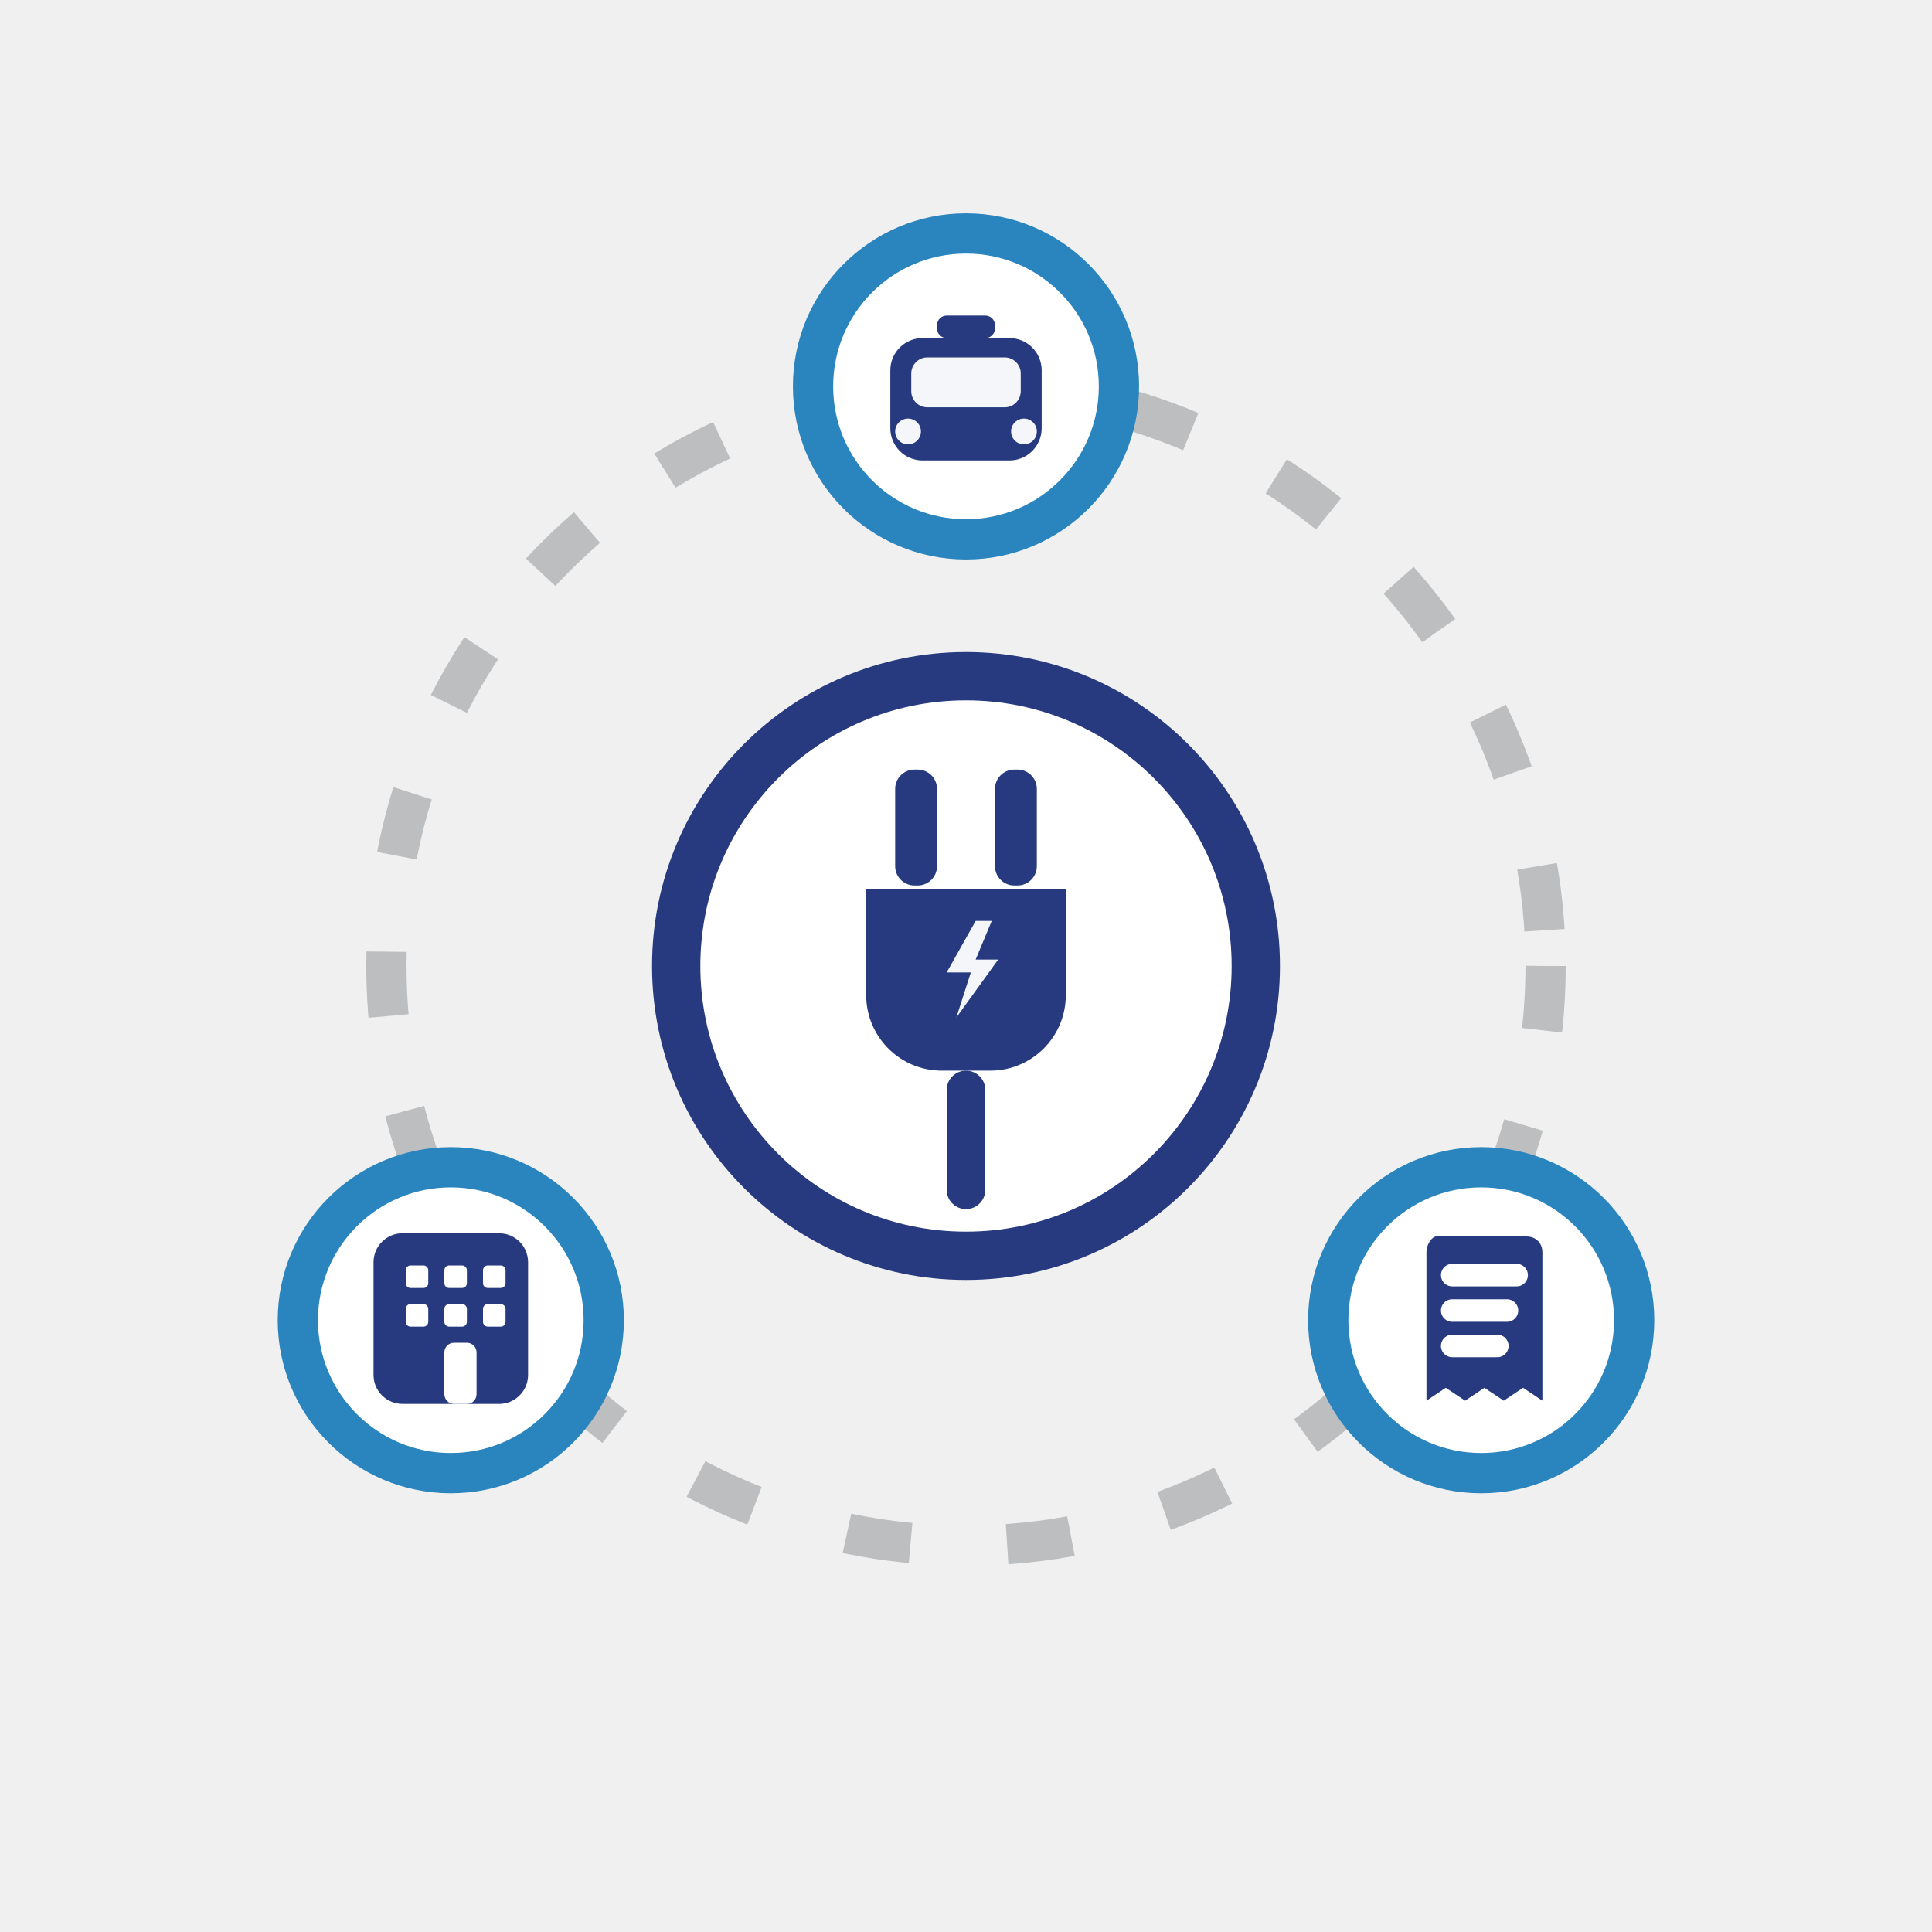
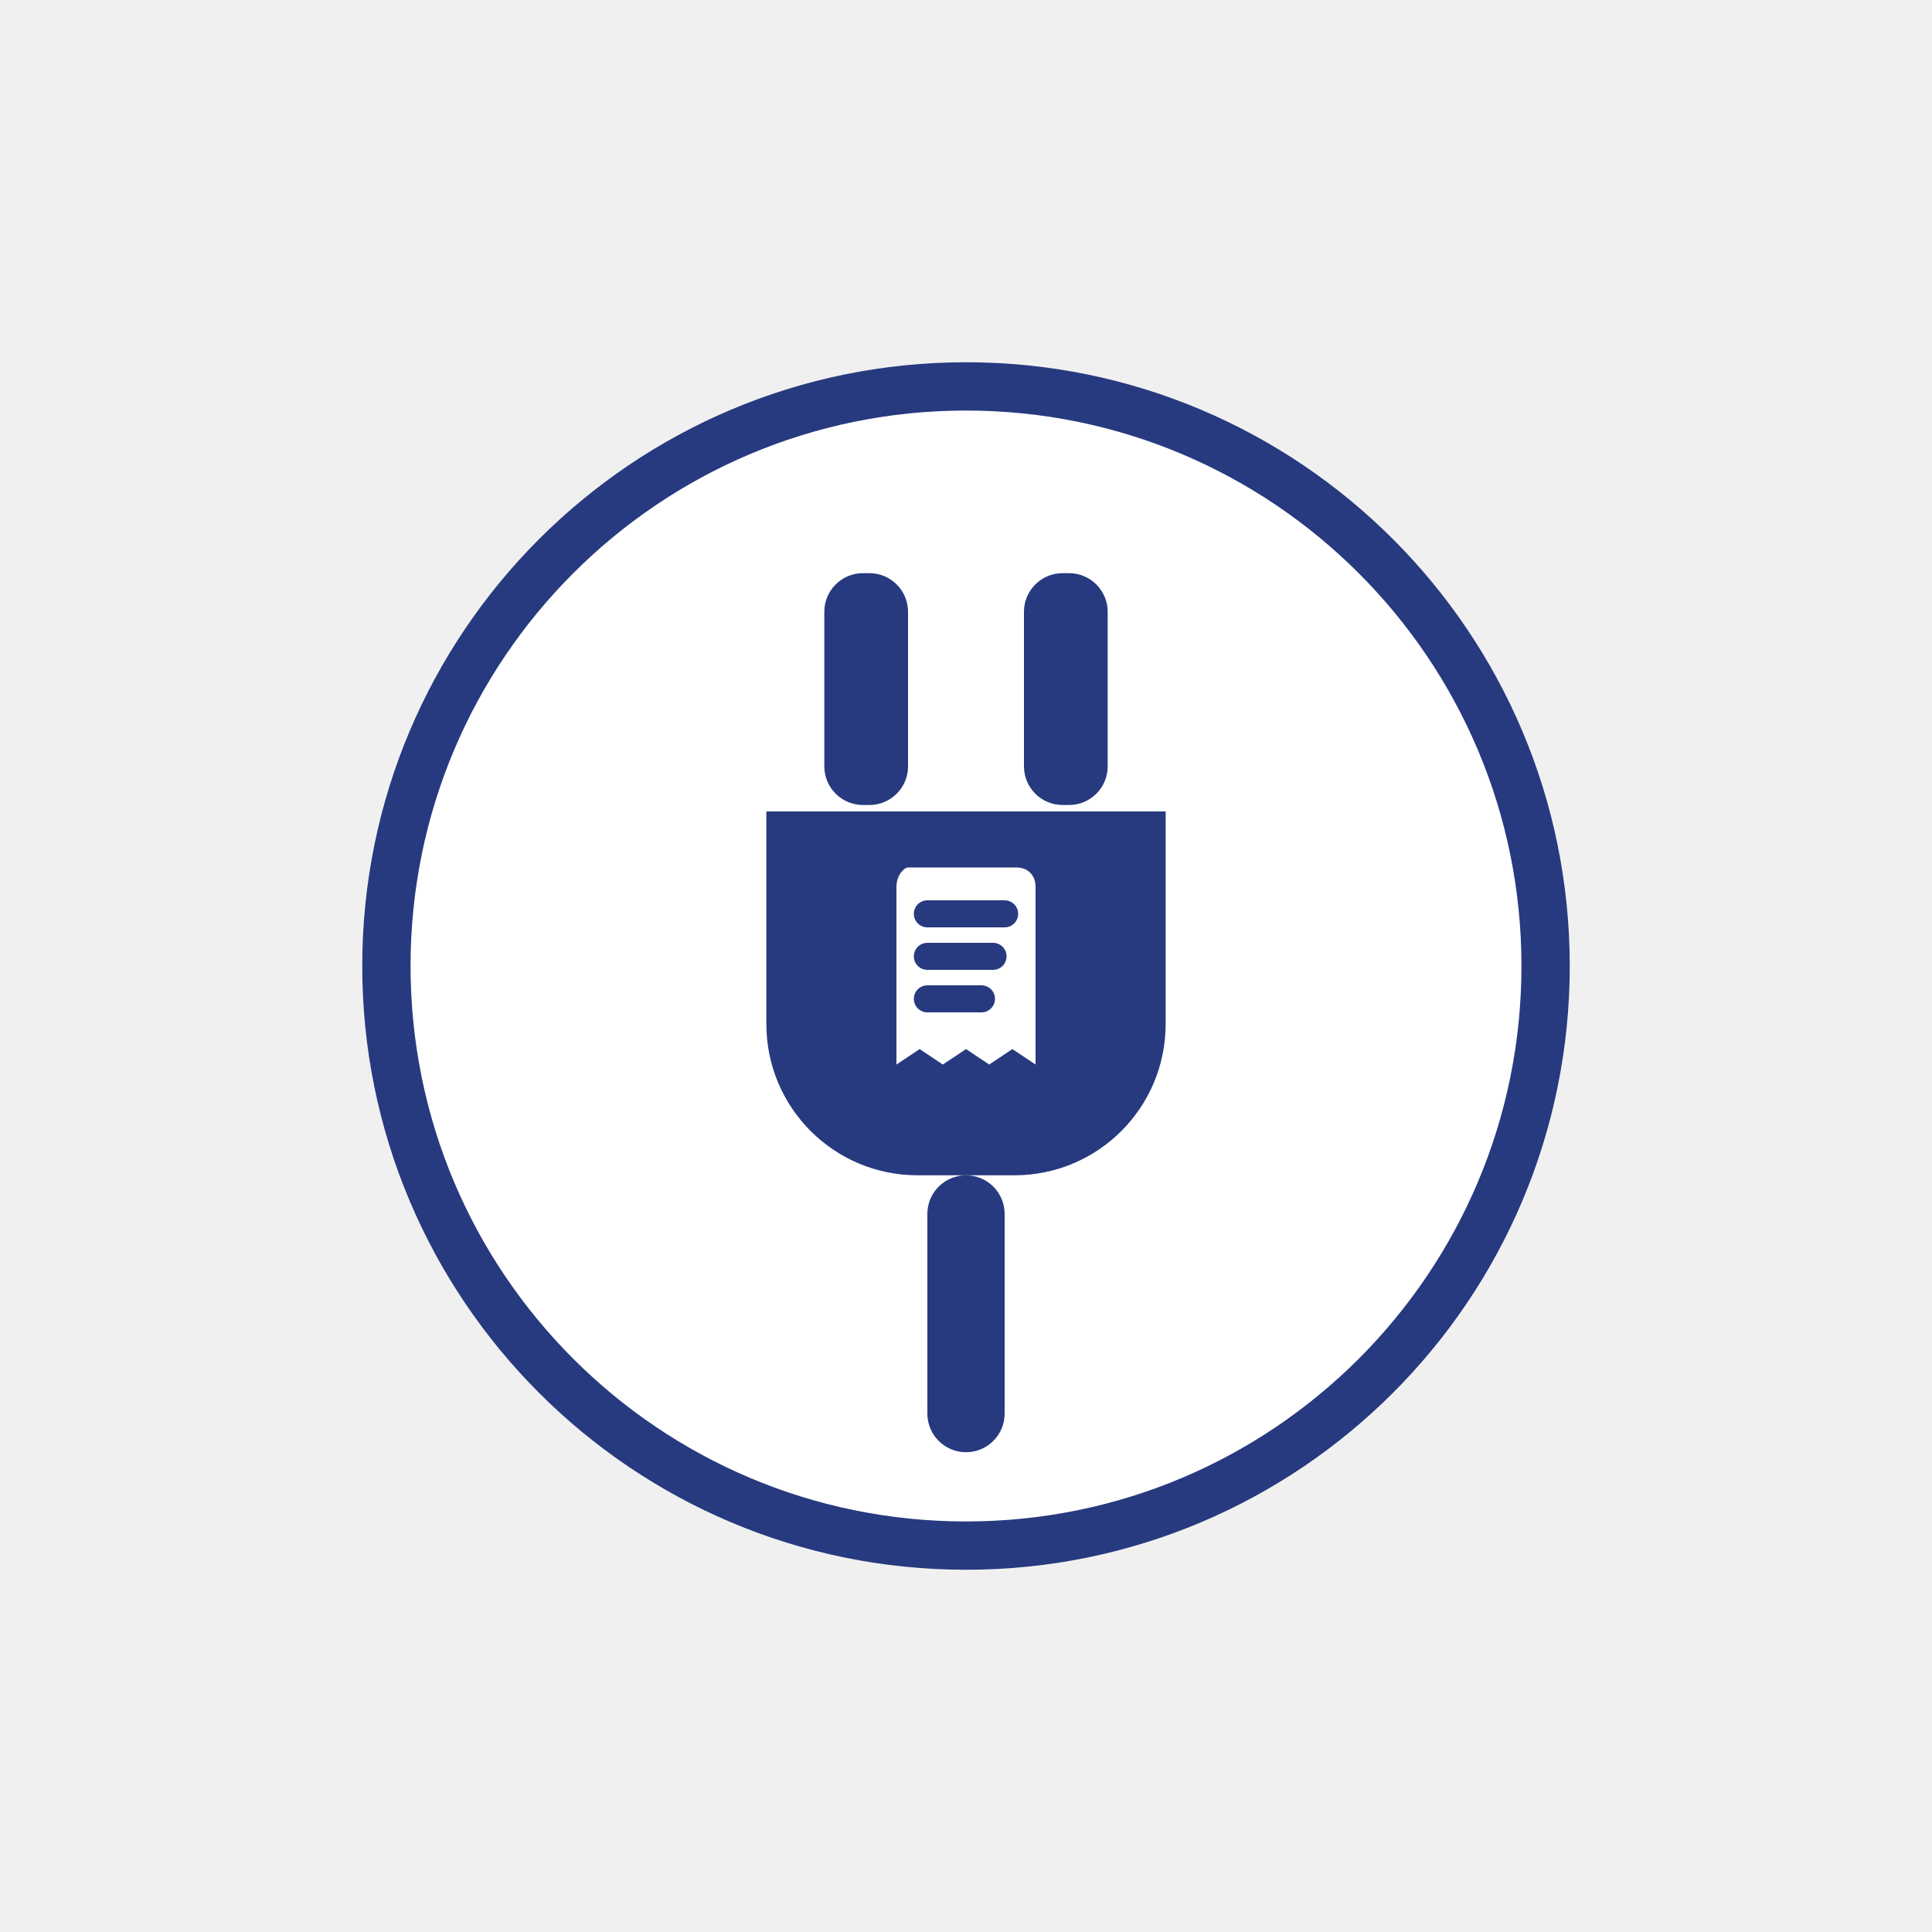
<svg xmlns="http://www.w3.org/2000/svg" width="120" height="120" viewBox="0 0 120 120" fill="none">
-   <circle cx="60" cy="60" r="36" stroke="#BCBEC0" stroke-width="2.5" stroke-dasharray="4 6" />
-   <circle cx="60" cy="24" r="9.5" stroke="#2A85BE" stroke-width="2.5" fill="white" />
-   <circle cx="28" cy="82" r="9.5" stroke="#2A85BE" stroke-width="2.5" fill="white" />
-   <circle cx="92" cy="82" r="9.5" stroke="#2A85BE" stroke-width="2.5" fill="white" />
-   <circle cx="60" cy="60" r="18" stroke="#273A7F" stroke-width="3" fill="white" />
-   <rect x="55.6" y="47.8" width="2.6" height="7.2" rx="1.2" fill="#273A7F" />
-   <rect x="61.8" y="47.8" width="2.6" height="7.2" rx="1.2" fill="#273A7F" />
-   <path d="M53.8 55.2H66.2            V61.8            C66.2 64.4 64.1 66.5 61.5 66.5H58.5            C55.9 66.5 53.8 64.4 53.8 61.8            Z" fill="#273A7F" />
-   <path d="M60.6 57.2L58.8 60.4H60.3L59.4 63.2L62.0 59.6H60.6L61.6 57.2H60.6Z" fill="white" opacity="0.95" />
-   <rect x="58.8" y="66.5" width="2.4" height="8.6" rx="1.2" fill="#273A7F" />
-   <rect x="55.3" y="21.0" width="9.4" height="7.6" rx="2" fill="#273A7F" />
-   <rect x="56.6" y="22.2" width="6.8" height="3.1" rx="1" fill="white" opacity="0.95" />
-   <rect x="58.2" y="19.6" width="3.6" height="1.4" rx="0.6" fill="#273A7F" />
-   <circle cx="56.4" cy="26.8" r="0.8" fill="white" opacity="0.95" />
-   <circle cx="63.6" cy="26.8" r="0.8" fill="white" opacity="0.95" />
-   <rect x="23.2" y="76.6" width="9.6" height="10.6" rx="1.8" fill="#273A7F" />
-   <rect x="25.2" y="78.6" width="1.4" height="1.4" rx="0.3" fill="white" />
-   <rect x="27.6" y="78.6" width="1.4" height="1.4" rx="0.3" fill="white" />
-   <rect x="30.0" y="78.6" width="1.4" height="1.4" rx="0.3" fill="white" />
-   <rect x="25.2" y="81.0" width="1.4" height="1.4" rx="0.3" fill="white" />
-   <rect x="27.6" y="81.0" width="1.4" height="1.4" rx="0.3" fill="white" />
-   <rect x="30.0" y="81.0" width="1.4" height="1.4" rx="0.3" fill="white" />
-   <rect x="27.6" y="83.4" width="2.0" height="3.8" rx="0.6" fill="white" />
-   <path d="M89.2 76.8H94.8C95.4 76.8 95.8 77.2 95.8 77.8V87.0            L94.6 86.2L93.4 87.0L92.2 86.2L91.0 87.0L89.8 86.2L88.6 87.0V77.8            C88.6 77.2 89.0 76.8 89.2 76.8Z" fill="#273A7F" />
-   <path d="M90.2 79.2H94.2M90.2 81.4H93.6M90.2 83.6H93.0" stroke="white" stroke-width="1.4" stroke-linecap="round" />
+   <circle cx="60" cy="60" r="36" stroke="#273A7F" stroke-width="3" fill="white" />
+   <rect x="51.2" y="35.6" width="5.2" height="14.4" rx="2.4" fill="#273A7F" />
+   <rect x="63.6" y="35.6" width="5.2" height="14.4" rx="2.4" fill="#273A7F" />
+   <path d="M47.6 50.4H72.4            V63.6            C72.4 68.8 68.2 73.0 63.0 73.0H57.0            C51.8 73.0 47.6 68.8 47.6 63.6            Z" fill="#273A7F" />
+   <g transform="translate(60 60) scale(1.2) translate(-92.2 -81.9)">
+     <path d="M89.2 76.8H94.8C95.4 76.8 95.8 77.2 95.8 77.8V87.0              L94.6 86.2L93.4 87.0L92.2 86.2L91.0 87.0L89.8 86.2L88.6 87.0V77.8              C88.6 77.2 89.0 76.8 89.2 76.8Z" fill="white" />
+     <path d="M90.2 79.2H94.2M90.2 81.4H93.6M90.2 83.6H93.0" stroke="#273A7F" stroke-width="1.4" stroke-linecap="round" />
+   </g>
+   <rect x="57.6" y="73.0" width="4.8" height="17.2" rx="2.4" fill="#273A7F" />
</svg>
